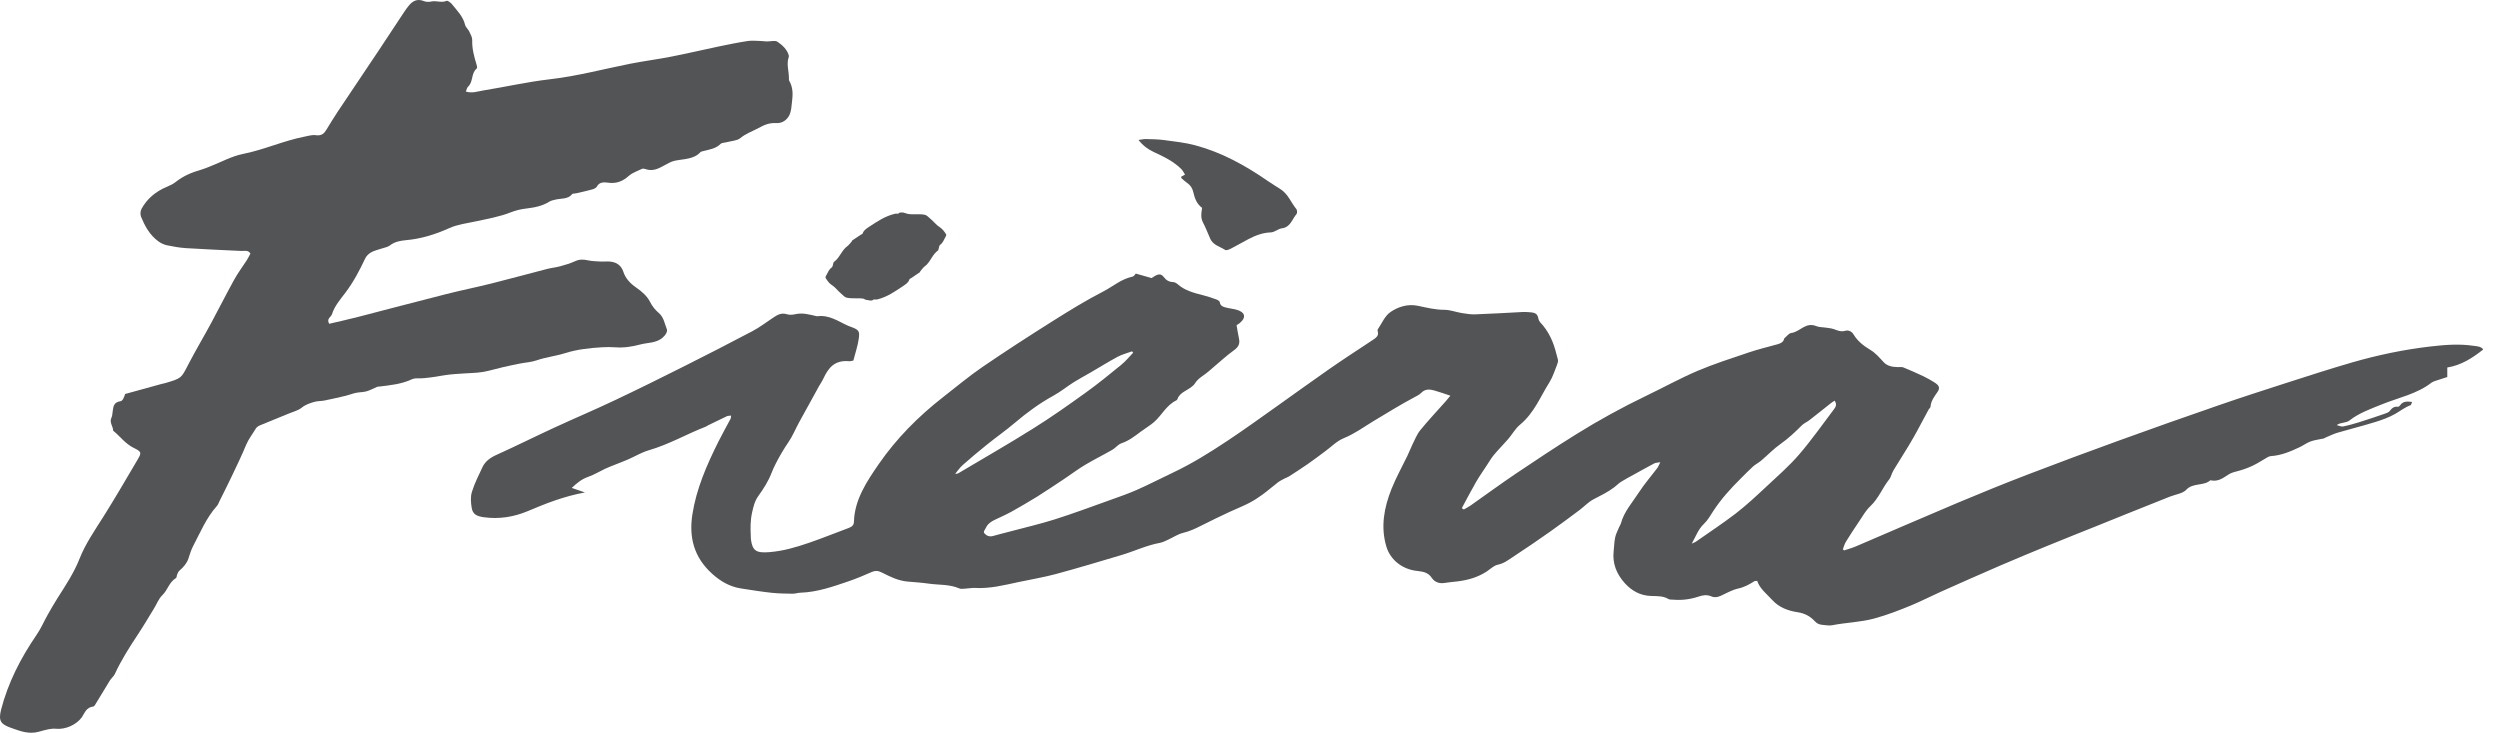
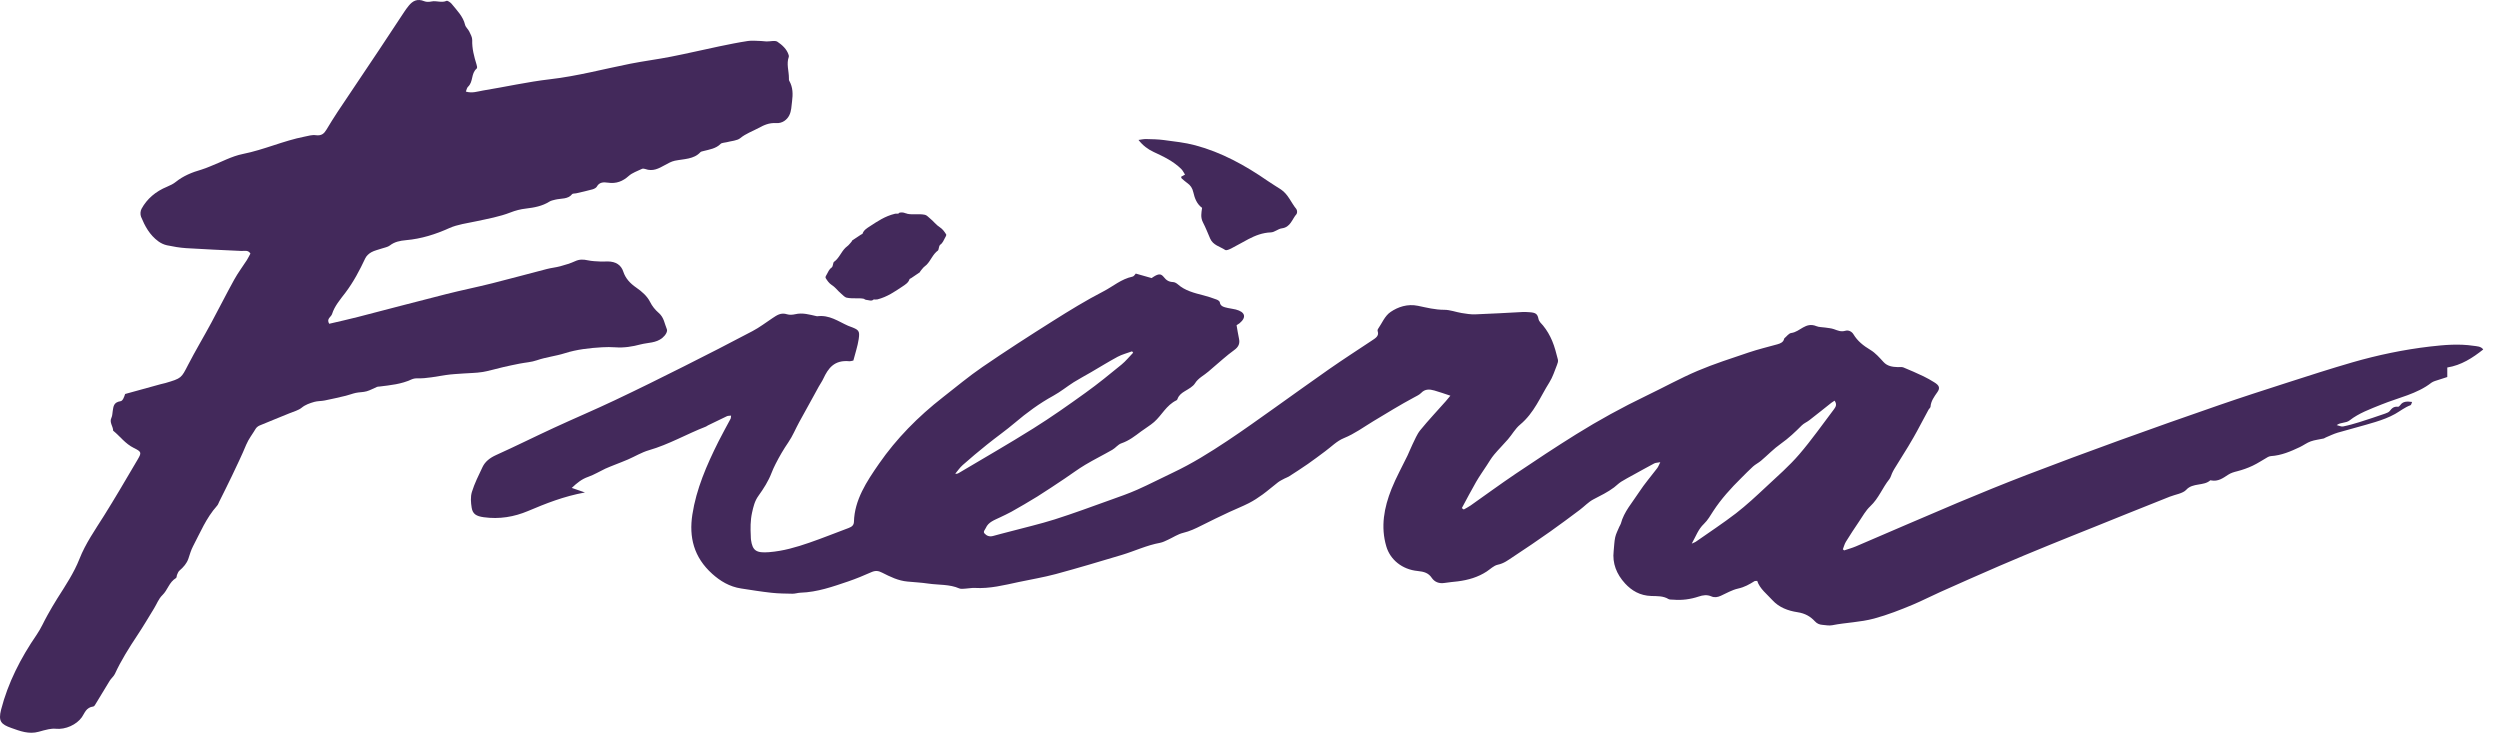
<svg xmlns="http://www.w3.org/2000/svg" width="116" height="34" viewBox="0 0 116 34" fill="none">
-   <path d="M67.929 23.635C68.031 23.576 68.138 23.523 68.233 23.457C68.932 22.965 69.621 22.459 70.334 21.978C71.254 21.358 72.181 20.745 73.129 20.154C74.177 19.501 75.27 18.901 76.403 18.356C77.196 17.976 77.96 17.551 78.771 17.206C79.537 16.881 80.343 16.625 81.141 16.354C81.575 16.208 82.026 16.099 82.47 15.976C82.626 15.934 82.748 15.872 82.782 15.727C82.784 15.716 82.787 15.703 82.795 15.697C82.901 15.611 82.998 15.464 83.118 15.45C83.527 15.397 83.774 14.925 84.282 15.134C84.401 15.184 84.552 15.177 84.687 15.198C84.823 15.22 84.965 15.228 85.091 15.272C85.265 15.333 85.414 15.409 85.625 15.348C85.776 15.303 85.928 15.388 86.002 15.513C86.185 15.819 86.456 16.039 86.785 16.235C87.024 16.379 87.209 16.595 87.395 16.797C87.571 16.99 87.804 17.027 88.06 17.034C88.146 17.036 88.247 17.019 88.318 17.049C88.635 17.177 88.945 17.317 89.252 17.461C89.424 17.542 89.586 17.639 89.745 17.736C89.983 17.88 90.031 18 89.896 18.193C89.745 18.408 89.594 18.613 89.576 18.874C89.571 18.922 89.509 18.964 89.484 19.011C89.301 19.349 89.12 19.688 88.939 20.026C88.892 20.112 88.844 20.2 88.795 20.284C88.711 20.429 88.629 20.574 88.542 20.715C88.327 21.064 88.109 21.411 87.895 21.761C87.855 21.827 87.821 21.895 87.789 21.965C87.747 22.055 87.727 22.155 87.665 22.235C87.343 22.636 87.177 23.116 86.783 23.488C86.567 23.691 86.426 23.954 86.262 24.196C86.051 24.506 85.846 24.82 85.65 25.137C85.583 25.245 85.556 25.37 85.508 25.488C85.528 25.504 85.549 25.521 85.568 25.539C85.749 25.478 85.936 25.427 86.111 25.353C87.691 24.677 89.265 23.992 90.849 23.324C91.902 22.882 92.961 22.451 94.031 22.039C95.458 21.49 96.894 20.959 98.337 20.435C99.869 19.879 101.411 19.336 102.955 18.802C103.994 18.442 105.045 18.103 106.096 17.765C107.112 17.438 108.126 17.11 109.155 16.812C110.328 16.474 111.535 16.221 112.761 16.078C113.422 16.002 114.094 15.945 114.761 16.044C114.929 16.068 115.116 16.066 115.222 16.215C114.727 16.608 114.206 16.947 113.554 17.052V17.494C113.351 17.558 113.164 17.616 112.981 17.679C112.923 17.7 112.862 17.724 112.817 17.758C112.156 18.277 111.287 18.451 110.504 18.768C109.985 18.977 109.449 19.171 109.026 19.503C108.845 19.647 108.615 19.58 108.424 19.725C108.536 19.751 108.635 19.804 108.714 19.789C108.97 19.738 109.222 19.666 109.47 19.589C109.872 19.464 110.269 19.328 110.667 19.192C110.744 19.164 110.838 19.129 110.88 19.074C110.977 18.949 111.069 18.85 111.27 18.874C111.3 18.878 111.349 18.829 111.374 18.795C111.5 18.615 111.69 18.621 111.921 18.65C111.891 18.713 111.884 18.789 111.847 18.802C111.58 18.901 111.371 19.072 111.135 19.206C110.855 19.364 110.537 19.481 110.218 19.58C109.641 19.758 109.051 19.905 108.47 20.075C108.279 20.132 108.1 20.221 107.917 20.297C107.882 20.311 107.855 20.339 107.82 20.346C107.617 20.392 107.406 20.412 107.217 20.48C107.039 20.543 106.885 20.663 106.714 20.744C106.29 20.944 105.859 21.133 105.362 21.164C105.315 21.168 105.263 21.188 105.223 21.21C104.988 21.343 104.766 21.495 104.521 21.61C104.297 21.716 104.055 21.802 103.81 21.865C103.653 21.904 103.517 21.942 103.379 22.032C103.156 22.178 102.925 22.355 102.596 22.291C102.583 22.289 102.563 22.282 102.559 22.285C102.264 22.56 101.745 22.391 101.443 22.725C101.288 22.898 100.937 22.943 100.677 23.046C100.016 23.31 99.355 23.572 98.694 23.838C98.203 24.035 97.715 24.233 97.224 24.431C96.509 24.718 95.79 25.003 95.077 25.295C94.306 25.61 93.537 25.928 92.776 26.257C91.854 26.654 90.939 27.062 90.024 27.471C89.6 27.66 89.191 27.873 88.763 28.053C88.18 28.297 87.593 28.528 86.965 28.699C86.319 28.875 85.654 28.883 85.008 29.012C84.867 29.039 84.707 29.005 84.557 28.993C84.415 28.982 84.307 28.932 84.21 28.828C84.007 28.608 83.76 28.459 83.402 28.406C82.961 28.34 82.544 28.18 82.246 27.854C81.986 27.566 81.654 27.321 81.534 26.953C81.474 26.959 81.428 26.953 81.405 26.968C81.172 27.114 80.944 27.245 80.649 27.309C80.365 27.372 80.109 27.525 79.844 27.645C79.7 27.711 79.551 27.736 79.409 27.673C79.207 27.584 79.011 27.614 78.822 27.679C78.438 27.807 78.046 27.86 77.64 27.825C77.565 27.818 77.471 27.829 77.418 27.796C77.173 27.645 76.887 27.663 76.618 27.654C76.088 27.636 75.71 27.403 75.405 27.075C75.003 26.636 74.808 26.134 74.874 25.568C74.898 25.353 74.9 25.137 74.946 24.926C74.983 24.761 75.069 24.603 75.135 24.442C75.156 24.392 75.195 24.344 75.208 24.293C75.35 23.746 75.749 23.306 76.056 22.831C76.306 22.448 76.616 22.091 76.896 21.721C76.948 21.651 76.976 21.569 77.038 21.446C76.904 21.471 76.815 21.47 76.752 21.505C76.425 21.678 76.106 21.858 75.783 22.035C75.594 22.139 75.4 22.241 75.219 22.354C75.1 22.43 75.005 22.53 74.894 22.615C74.603 22.835 74.267 22.997 73.937 23.169C73.699 23.293 73.516 23.497 73.3 23.659C72.846 23.999 72.393 24.337 71.929 24.665C71.359 25.066 70.781 25.463 70.194 25.846C69.981 25.985 69.785 26.144 69.496 26.203C69.308 26.244 69.152 26.407 68.984 26.517C68.585 26.779 68.129 26.914 67.636 26.976C67.437 27.001 67.235 27.014 67.039 27.047C66.763 27.093 66.558 26.998 66.431 26.809C66.283 26.587 66.074 26.523 65.785 26.495C65.057 26.427 64.504 25.965 64.325 25.354C64.055 24.441 64.221 23.554 64.566 22.687C64.777 22.159 65.061 21.652 65.31 21.135C65.392 20.966 65.454 20.792 65.538 20.623C65.653 20.397 65.742 20.153 65.905 19.955C66.279 19.496 66.693 19.059 67.089 18.611C67.156 18.536 67.219 18.455 67.298 18.36C67.035 18.273 66.799 18.189 66.555 18.119C66.331 18.055 66.121 18.043 65.945 18.229C65.861 18.318 65.73 18.376 65.611 18.441C64.963 18.787 64.345 19.171 63.721 19.545C63.275 19.814 62.861 20.125 62.352 20.331C62.025 20.465 61.772 20.733 61.485 20.942C61.22 21.137 60.959 21.339 60.688 21.526C60.398 21.728 60.101 21.918 59.801 22.111C59.744 22.147 59.67 22.168 59.608 22.201C59.502 22.258 59.392 22.309 59.3 22.379C59.057 22.565 58.831 22.766 58.583 22.946C58.383 23.092 58.17 23.232 57.944 23.347C57.653 23.496 57.343 23.616 57.046 23.755C56.607 23.962 56.17 24.169 55.739 24.389C55.47 24.526 55.204 24.651 54.894 24.726C54.648 24.787 54.431 24.936 54.2 25.042C54.079 25.097 53.957 25.162 53.826 25.187C53.203 25.301 52.65 25.569 52.058 25.747C51.037 26.053 50.017 26.358 48.986 26.637C48.421 26.789 47.838 26.884 47.263 27.007C46.594 27.15 45.93 27.322 45.225 27.28C45.089 27.273 44.95 27.305 44.811 27.311C44.712 27.317 44.594 27.337 44.512 27.303C44.058 27.104 43.555 27.148 43.078 27.079C42.759 27.032 42.437 27.015 42.116 26.985C41.675 26.947 41.303 26.759 40.934 26.573C40.762 26.484 40.629 26.465 40.445 26.543C40.088 26.701 39.726 26.852 39.354 26.979C38.642 27.219 37.931 27.475 37.145 27.501C37.021 27.505 36.895 27.55 36.773 27.549C36.448 27.543 36.119 27.54 35.798 27.505C35.327 27.454 34.859 27.378 34.392 27.306C33.845 27.224 33.415 26.956 33.049 26.628C32.188 25.854 31.966 24.921 32.125 23.879C32.308 22.687 32.79 21.583 33.335 20.491C33.511 20.136 33.712 19.787 33.897 19.434C33.917 19.4 33.912 19.356 33.922 19.284C33.838 19.295 33.774 19.29 33.729 19.312C33.431 19.451 33.139 19.596 32.846 19.739C32.814 19.756 32.786 19.781 32.754 19.794C31.861 20.139 31.046 20.62 30.108 20.891C29.768 20.99 29.462 21.179 29.137 21.32C28.936 21.409 28.728 21.483 28.525 21.566C28.379 21.625 28.228 21.682 28.086 21.747C27.821 21.872 27.573 22.026 27.296 22.124C26.99 22.23 26.773 22.409 26.529 22.639C26.728 22.707 26.899 22.766 27.142 22.85C26.153 23.03 25.323 23.364 24.501 23.711C23.854 23.984 23.168 24.1 22.443 23.999C22.101 23.951 21.933 23.852 21.886 23.56C21.847 23.317 21.826 23.055 21.896 22.826C22.017 22.433 22.208 22.053 22.387 21.676C22.508 21.418 22.729 21.245 23.026 21.111C23.931 20.703 24.814 20.261 25.711 19.847C26.643 19.416 27.595 19.014 28.52 18.575C29.604 18.063 30.673 17.533 31.739 16.997C32.805 16.462 33.866 15.919 34.917 15.363C35.246 15.19 35.537 14.964 35.844 14.761C36.045 14.629 36.231 14.488 36.526 14.584C36.634 14.618 36.78 14.607 36.896 14.58C37.241 14.499 37.558 14.596 37.88 14.668C37.893 14.67 37.906 14.675 37.917 14.674C38.488 14.6 38.894 14.913 39.348 15.114C39.37 15.123 39.393 15.134 39.418 15.141C39.854 15.303 39.901 15.336 39.844 15.734C39.794 16.07 39.68 16.4 39.596 16.729C39.514 16.745 39.465 16.765 39.42 16.762C38.703 16.69 38.428 17.094 38.205 17.565C38.148 17.692 38.061 17.811 37.992 17.935C37.91 18.08 37.833 18.224 37.754 18.37C37.53 18.775 37.304 19.181 37.082 19.589C36.911 19.901 36.78 20.231 36.578 20.525C36.355 20.85 36.162 21.184 35.988 21.526C35.919 21.664 35.852 21.803 35.799 21.945C35.655 22.323 35.433 22.67 35.192 23.006C35.016 23.249 34.957 23.51 34.895 23.789C34.815 24.157 34.818 24.514 34.837 24.88C34.84 24.933 34.837 24.988 34.845 25.041C34.917 25.552 35.086 25.668 35.691 25.62C36.341 25.569 36.951 25.389 37.547 25.183C38.167 24.97 38.77 24.724 39.382 24.497C39.535 24.44 39.619 24.363 39.623 24.207C39.65 23.196 40.21 22.346 40.79 21.511C41.591 20.357 42.594 19.334 43.757 18.428C44.362 17.956 44.95 17.464 45.587 17.027C46.658 16.294 47.754 15.586 48.862 14.889C49.622 14.41 50.392 13.936 51.202 13.518C51.648 13.288 52.022 12.947 52.551 12.835C52.618 12.82 52.663 12.732 52.7 12.694C52.952 12.765 53.18 12.829 53.436 12.903C53.477 12.876 53.533 12.833 53.595 12.8C53.786 12.699 53.88 12.705 54.007 12.864C54.114 12.999 54.232 13.082 54.433 13.088C54.508 13.09 54.596 13.145 54.653 13.194C54.98 13.486 55.413 13.595 55.848 13.706C56.052 13.757 56.252 13.826 56.448 13.898C56.51 13.92 56.594 13.977 56.599 14.023C56.623 14.223 56.805 14.251 56.974 14.291C57.095 14.32 57.221 14.329 57.341 14.361C57.78 14.475 57.847 14.724 57.515 14.999C57.478 15.028 57.438 15.052 57.377 15.09C57.414 15.294 57.444 15.505 57.489 15.712C57.538 15.932 57.478 16.094 57.261 16.248C56.906 16.504 56.591 16.799 56.259 17.077C56.197 17.13 56.137 17.183 56.074 17.237C55.867 17.419 55.6 17.54 55.449 17.784C55.357 17.935 55.152 18.045 54.978 18.15C54.827 18.24 54.705 18.337 54.646 18.488C54.636 18.517 54.621 18.557 54.592 18.572C54.108 18.807 53.916 19.261 53.55 19.582C53.367 19.742 53.146 19.868 52.948 20.017C52.665 20.228 52.397 20.444 52.035 20.569C51.871 20.624 51.764 20.785 51.611 20.871C51.195 21.11 50.763 21.323 50.354 21.567C50.027 21.761 49.727 21.989 49.411 22.2C48.987 22.483 48.566 22.767 48.132 23.039C47.738 23.285 47.331 23.516 46.925 23.747C46.756 23.842 46.575 23.92 46.401 24.006C46.143 24.132 45.861 24.221 45.742 24.497C45.703 24.586 45.604 24.666 45.682 24.753C45.775 24.856 45.906 24.918 46.079 24.869C46.331 24.797 46.587 24.736 46.839 24.668C47.539 24.481 48.247 24.318 48.932 24.102C49.806 23.825 50.663 23.506 51.525 23.197C51.944 23.047 52.367 22.901 52.769 22.722C53.329 22.474 53.867 22.193 54.418 21.933C55.316 21.509 56.141 20.992 56.945 20.458C57.701 19.957 58.432 19.429 59.171 18.905C60.006 18.314 60.831 17.713 61.673 17.127C62.319 16.677 62.984 16.248 63.641 15.811C63.811 15.697 64.002 15.598 63.925 15.369C63.915 15.34 63.915 15.3 63.932 15.276C64.124 15.001 64.252 14.655 64.529 14.471C64.867 14.243 65.306 14.088 65.795 14.19C66.196 14.274 66.589 14.375 67.016 14.375C67.283 14.375 67.547 14.479 67.817 14.524C68.023 14.557 68.238 14.593 68.447 14.586C69.176 14.561 69.904 14.515 70.634 14.478C70.748 14.473 70.862 14.478 70.974 14.487C71.247 14.506 71.338 14.561 71.383 14.788C71.41 14.925 71.512 15.003 71.598 15.105C71.775 15.32 71.915 15.566 72.02 15.815C72.139 16.096 72.211 16.394 72.287 16.686C72.307 16.763 72.275 16.855 72.245 16.932C72.135 17.205 72.049 17.492 71.89 17.745C71.468 18.411 71.195 19.151 70.531 19.704C70.303 19.894 70.164 20.16 69.969 20.384C69.76 20.627 69.528 20.854 69.325 21.098C69.196 21.252 69.097 21.426 68.987 21.593C68.821 21.847 68.645 22.096 68.494 22.356C68.261 22.758 68.05 23.17 67.829 23.576C67.855 23.597 67.883 23.615 67.909 23.635H67.929ZM85.123 18.591C85.053 18.637 85.013 18.66 84.978 18.688C84.636 18.958 84.299 19.231 83.954 19.497C83.845 19.584 83.698 19.641 83.603 19.738C83.301 20.041 82.995 20.332 82.634 20.587C82.298 20.822 82.021 21.118 81.709 21.38C81.595 21.477 81.449 21.547 81.34 21.646C81.151 21.817 80.978 21.999 80.797 22.177C80.311 22.656 79.86 23.155 79.497 23.711C79.363 23.916 79.244 24.135 79.063 24.307C78.795 24.562 78.696 24.872 78.497 25.224C78.609 25.173 78.654 25.16 78.686 25.136C79.308 24.699 79.95 24.279 80.548 23.819C81.041 23.437 81.493 23.014 81.946 22.591C82.473 22.099 83.022 21.621 83.483 21.084C84.064 20.409 84.568 19.686 85.102 18.982C85.182 18.874 85.245 18.758 85.123 18.591ZM52.579 16.366C52.562 16.345 52.544 16.322 52.527 16.302C52.303 16.385 52.064 16.444 51.86 16.554C51.436 16.782 51.031 17.035 50.618 17.275C50.353 17.429 50.08 17.574 49.821 17.735C49.501 17.939 49.21 18.179 48.874 18.363C48.22 18.722 47.64 19.151 47.092 19.616C46.675 19.971 46.217 20.29 45.79 20.635C45.408 20.941 45.034 21.256 44.67 21.578C44.536 21.696 44.437 21.846 44.323 21.981C44.397 21.992 44.439 21.975 44.476 21.954C45.634 21.265 46.807 20.594 47.944 19.88C48.778 19.359 49.574 18.796 50.364 18.228C50.941 17.814 51.49 17.366 52.035 16.92C52.238 16.755 52.397 16.551 52.578 16.366H52.579Z" fill="#535456" />
-   <path d="M15.28 15.022C15.723 14.918 16.16 14.822 16.595 14.71C17.961 14.359 19.318 13.995 20.686 13.651C21.4 13.469 22.126 13.324 22.841 13.144C23.689 12.931 24.529 12.7 25.375 12.482C25.577 12.429 25.792 12.41 25.994 12.355C26.233 12.29 26.473 12.218 26.692 12.117C26.89 12.026 27.066 12.034 27.272 12.078C27.464 12.12 27.666 12.124 27.865 12.135C27.976 12.142 28.09 12.129 28.205 12.131C28.579 12.137 28.82 12.296 28.921 12.605C29.023 12.913 29.227 13.142 29.529 13.35C29.781 13.524 30.026 13.735 30.166 14.014C30.256 14.198 30.398 14.376 30.562 14.517C30.812 14.73 30.833 15.018 30.941 15.273C30.984 15.374 30.892 15.546 30.735 15.677C30.438 15.922 30.072 15.892 29.731 15.979C29.34 16.083 28.955 16.146 28.546 16.115C28.347 16.1 28.145 16.102 27.945 16.113C27.355 16.146 26.761 16.214 26.212 16.388C25.786 16.524 25.334 16.57 24.913 16.716C24.663 16.805 24.379 16.819 24.112 16.872C23.858 16.921 23.606 16.976 23.354 17.033C23.026 17.109 22.706 17.207 22.374 17.263C22.094 17.309 21.801 17.307 21.516 17.329C21.242 17.35 20.965 17.36 20.693 17.401C20.247 17.465 19.808 17.568 19.349 17.555C19.263 17.553 19.168 17.572 19.093 17.606C18.628 17.824 18.114 17.874 17.604 17.936C17.567 17.942 17.524 17.936 17.494 17.951C17.333 18.018 17.18 18.109 17.011 18.156C16.852 18.202 16.674 18.194 16.508 18.23C16.352 18.263 16.205 18.325 16.049 18.362C15.722 18.441 15.395 18.516 15.065 18.582C14.909 18.614 14.736 18.604 14.582 18.648C14.374 18.709 14.171 18.775 13.997 18.918C13.851 19.039 13.627 19.096 13.435 19.175C12.972 19.366 12.505 19.55 12.044 19.744C11.97 19.776 11.898 19.835 11.861 19.898C11.717 20.142 11.536 20.368 11.426 20.63C11.222 21.125 10.985 21.61 10.755 22.096C10.566 22.494 10.365 22.889 10.169 23.284C10.139 23.343 10.122 23.41 10.077 23.46C9.567 24.03 9.296 24.704 8.956 25.348C8.859 25.532 8.807 25.731 8.74 25.925C8.665 26.145 8.51 26.318 8.324 26.479C8.268 26.527 8.245 26.605 8.215 26.671C8.193 26.72 8.205 26.798 8.165 26.822C7.84 27.02 7.786 27.373 7.533 27.616C7.359 27.783 7.277 28.022 7.151 28.225C6.896 28.642 6.648 29.064 6.376 29.473C5.989 30.056 5.618 30.645 5.33 31.271C5.275 31.385 5.159 31.476 5.091 31.586C4.876 31.933 4.669 32.283 4.456 32.632C4.422 32.687 4.379 32.778 4.329 32.782C3.987 32.825 3.931 33.091 3.798 33.279C3.553 33.624 3.042 33.863 2.578 33.814C2.472 33.803 2.36 33.818 2.255 33.837C2.1 33.867 1.948 33.911 1.797 33.953C1.338 34.082 0.927 33.92 0.529 33.779C0.053 33.61 -0.088 33.473 0.051 32.926C0.37 31.687 0.956 30.536 1.707 29.443C1.903 29.157 2.036 28.839 2.205 28.54C2.351 28.278 2.502 28.018 2.663 27.762C3.042 27.166 3.434 26.577 3.688 25.931C3.965 25.223 4.414 24.585 4.824 23.932C5.067 23.545 5.304 23.152 5.538 22.761C5.824 22.282 6.104 21.8 6.389 21.319C6.574 21.003 6.572 20.963 6.208 20.784C5.806 20.586 5.575 20.245 5.25 19.984C5.25 19.781 5.062 19.601 5.171 19.382C5.218 19.286 5.211 19.171 5.231 19.066C5.265 18.866 5.265 18.665 5.597 18.615C5.696 18.6 5.761 18.424 5.806 18.281C6.356 18.128 6.906 17.978 7.457 17.826C7.53 17.805 7.603 17.793 7.675 17.773C8.43 17.551 8.411 17.543 8.729 16.927C9.069 16.268 9.455 15.626 9.807 14.971C10.167 14.307 10.502 13.633 10.869 12.972C11.04 12.662 11.26 12.37 11.454 12.069C11.518 11.966 11.57 11.858 11.62 11.765C11.513 11.589 11.347 11.649 11.204 11.644C10.347 11.604 9.493 11.568 8.636 11.514C8.336 11.495 8.037 11.442 7.746 11.381C7.607 11.351 7.466 11.284 7.354 11.203C6.938 10.901 6.722 10.487 6.546 10.062C6.502 9.95 6.51 9.794 6.568 9.688C6.818 9.229 7.216 8.884 7.756 8.662C7.903 8.601 8.049 8.529 8.165 8.434C8.505 8.162 8.909 7.995 9.345 7.871C9.487 7.83 9.623 7.77 9.761 7.716C10.262 7.522 10.743 7.25 11.271 7.144C12.257 6.947 13.152 6.531 14.134 6.339C14.305 6.305 14.487 6.248 14.65 6.273C14.928 6.311 15.042 6.19 15.148 6.015C15.316 5.738 15.483 5.463 15.664 5.191C16.306 4.23 16.951 3.272 17.593 2.311C17.985 1.723 18.37 1.133 18.761 0.544C18.823 0.45 18.89 0.358 18.961 0.271C19.142 0.049 19.353 -0.082 19.69 0.058C19.783 0.096 19.919 0.091 20.025 0.068C20.255 0.02 20.49 0.144 20.722 0.039C20.762 0.02 20.898 0.109 20.95 0.171C21.198 0.478 21.49 0.764 21.579 1.15C21.604 1.26 21.721 1.352 21.773 1.46C21.835 1.589 21.914 1.728 21.911 1.86C21.898 2.251 21.997 2.62 22.111 2.992C22.131 3.053 22.154 3.148 22.119 3.18C21.844 3.415 21.973 3.786 21.715 4.027C21.661 4.077 21.653 4.163 21.616 4.249C21.902 4.338 22.159 4.243 22.406 4.201C23.446 4.032 24.477 3.798 25.523 3.677C26.795 3.531 28.01 3.201 29.25 2.956C29.874 2.833 30.511 2.753 31.138 2.629C31.885 2.483 32.626 2.308 33.37 2.152C33.812 2.06 34.253 1.97 34.701 1.902C34.895 1.873 35.102 1.898 35.304 1.902C35.392 1.904 35.478 1.921 35.566 1.923C35.738 1.927 35.963 1.864 36.07 1.935C36.298 2.088 36.507 2.282 36.589 2.539C36.599 2.571 36.61 2.605 36.601 2.635C36.48 2.965 36.608 3.296 36.606 3.626C36.606 3.668 36.601 3.716 36.623 3.752C36.795 4.055 36.794 4.376 36.752 4.699C36.724 4.919 36.722 5.152 36.623 5.35C36.519 5.556 36.303 5.733 36.005 5.712C35.689 5.691 35.445 5.805 35.198 5.94C34.913 6.094 34.601 6.2 34.347 6.411C34.203 6.53 33.931 6.54 33.717 6.599C33.623 6.624 33.489 6.622 33.435 6.677C33.224 6.893 32.924 6.936 32.639 7.009C32.591 7.022 32.529 7.031 32.5 7.06C32.195 7.396 31.729 7.371 31.31 7.458C31.146 7.493 30.993 7.583 30.847 7.662C30.567 7.816 30.294 7.972 29.936 7.841C29.894 7.825 29.827 7.816 29.79 7.834C29.579 7.937 29.336 8.018 29.175 8.162C28.899 8.41 28.6 8.535 28.201 8.475C27.988 8.441 27.802 8.46 27.693 8.66C27.661 8.717 27.566 8.766 27.489 8.787C27.239 8.857 26.983 8.912 26.729 8.971C26.669 8.985 26.573 8.975 26.55 9.005C26.359 9.253 26.037 9.198 25.769 9.263C25.672 9.287 25.566 9.308 25.489 9.357C25.164 9.562 24.794 9.632 24.401 9.678C24.158 9.705 23.91 9.769 23.686 9.858C23.178 10.056 22.636 10.151 22.1 10.267C21.678 10.358 21.225 10.414 20.848 10.584C20.209 10.872 19.552 11.081 18.838 11.144C18.552 11.17 18.308 11.22 18.089 11.39C17.994 11.465 17.841 11.487 17.714 11.531C17.551 11.588 17.372 11.624 17.228 11.705C17.112 11.769 17 11.876 16.948 11.986C16.688 12.54 16.405 13.081 16.023 13.586C15.785 13.898 15.521 14.205 15.407 14.573C15.365 14.709 15.132 14.786 15.276 15.025L15.28 15.022Z" fill="#535456" />
-   <path d="M43.894 10.864C43.824 10.752 43.734 10.626 43.614 10.549C43.425 10.43 43.321 10.268 43.157 10.139C43.08 10.077 43.002 9.985 42.919 9.967C42.768 9.933 42.613 9.941 42.46 9.941C42.339 9.941 42.223 9.948 42.1 9.92C42.083 9.912 42.064 9.904 42.051 9.902C42.046 9.902 42.044 9.902 42.041 9.902C42.021 9.896 42.001 9.893 41.983 9.883C41.912 9.854 41.811 9.852 41.742 9.868C41.708 9.875 41.693 9.892 41.69 9.913C41.675 9.917 41.645 9.913 41.623 9.913C41.589 9.913 41.554 9.911 41.524 9.919C41.061 10.032 40.714 10.271 40.362 10.5C40.224 10.59 40.074 10.68 40.026 10.836C40.02 10.859 39.975 10.869 39.949 10.887C39.816 10.975 39.68 11.063 39.547 11.153C39.532 11.162 39.534 11.187 39.523 11.199C39.473 11.26 39.424 11.322 39.367 11.379C39.326 11.421 39.27 11.455 39.228 11.497C39.022 11.7 38.94 11.978 38.69 12.156C38.672 12.169 38.672 12.198 38.664 12.219C38.64 12.287 38.643 12.379 38.585 12.417C38.464 12.5 38.428 12.62 38.365 12.727C38.333 12.78 38.283 12.854 38.311 12.901C38.38 13.015 38.467 13.142 38.588 13.221C38.777 13.341 38.879 13.505 39.04 13.635C39.117 13.698 39.193 13.791 39.279 13.811C39.427 13.845 39.584 13.84 39.737 13.842C39.856 13.842 39.972 13.838 40.09 13.866C40.109 13.886 40.154 13.91 40.182 13.912C40.303 13.921 40.442 13.991 40.533 13.899C40.544 13.888 40.585 13.899 40.611 13.899C40.645 13.899 40.682 13.899 40.71 13.893C41.173 13.774 41.517 13.53 41.868 13.297C42.006 13.206 42.154 13.114 42.2 12.957C42.206 12.934 42.252 12.923 42.277 12.906C42.41 12.816 42.544 12.726 42.678 12.634C42.693 12.625 42.691 12.601 42.702 12.588C42.752 12.525 42.799 12.463 42.855 12.404C42.896 12.362 42.952 12.328 42.993 12.286C43.197 12.08 43.276 11.801 43.525 11.62C43.542 11.607 43.542 11.577 43.55 11.556C43.574 11.488 43.572 11.396 43.627 11.355C43.748 11.271 43.783 11.15 43.845 11.042C43.875 10.987 43.927 10.914 43.897 10.866L43.894 10.864Z" fill="#535456" />
-   <path d="M52.823 6.49C53.034 6.758 53.254 6.921 53.535 7.054C53.985 7.263 54.446 7.479 54.814 7.846C54.886 7.916 54.926 8.015 54.985 8.102C54.901 8.148 54.849 8.175 54.804 8.201C54.812 8.235 54.812 8.264 54.826 8.275C54.91 8.348 54.992 8.425 55.082 8.488C55.243 8.6 55.325 8.723 55.372 8.928C55.43 9.186 55.529 9.467 55.777 9.644C55.744 9.877 55.697 10.088 55.818 10.32C55.945 10.564 56.042 10.819 56.152 11.071C56.288 11.381 56.608 11.438 56.847 11.597C56.905 11.636 57.043 11.57 57.129 11.528C57.399 11.39 57.659 11.236 57.926 11.096C58.246 10.93 58.578 10.797 58.967 10.783C59.146 10.777 59.297 10.618 59.478 10.595C59.884 10.543 59.951 10.167 60.16 9.931C60.199 9.886 60.192 9.749 60.149 9.698C59.906 9.402 59.775 9.021 59.441 8.795C59.24 8.66 59.029 8.54 58.829 8.4C57.776 7.67 56.672 7.065 55.46 6.742C54.979 6.613 54.486 6.564 54 6.498C53.727 6.462 53.451 6.458 53.177 6.452C53.065 6.45 52.956 6.477 52.822 6.494L52.823 6.49Z" fill="#535456" />
+   <path d="M67.929 23.635C68.031 23.576 68.138 23.523 68.233 23.457C68.932 22.965 69.621 22.459 70.334 21.978C71.254 21.358 72.181 20.745 73.129 20.154C74.177 19.501 75.27 18.901 76.403 18.356C77.196 17.976 77.96 17.551 78.771 17.206C79.537 16.881 80.343 16.625 81.141 16.354C81.575 16.208 82.026 16.099 82.47 15.976C82.626 15.934 82.748 15.872 82.782 15.727C82.784 15.716 82.787 15.703 82.795 15.697C82.901 15.611 82.998 15.464 83.118 15.45C83.527 15.397 83.774 14.925 84.282 15.134C84.401 15.184 84.552 15.177 84.687 15.198C84.823 15.22 84.965 15.228 85.091 15.272C85.265 15.333 85.414 15.409 85.625 15.348C85.776 15.303 85.928 15.388 86.002 15.513C86.185 15.819 86.456 16.039 86.785 16.235C87.024 16.379 87.209 16.595 87.395 16.797C87.571 16.99 87.804 17.027 88.06 17.034C88.146 17.036 88.247 17.019 88.318 17.049C88.635 17.177 88.945 17.317 89.252 17.461C89.424 17.542 89.586 17.639 89.745 17.736C89.983 17.88 90.031 18 89.896 18.193C89.745 18.408 89.594 18.613 89.576 18.874C89.571 18.922 89.509 18.964 89.484 19.011C89.301 19.349 89.12 19.688 88.939 20.026C88.892 20.112 88.844 20.2 88.795 20.284C88.711 20.429 88.629 20.574 88.542 20.715C88.327 21.064 88.109 21.411 87.895 21.761C87.855 21.827 87.821 21.895 87.789 21.965C87.747 22.055 87.727 22.155 87.665 22.235C87.343 22.636 87.177 23.116 86.783 23.488C86.567 23.691 86.426 23.954 86.262 24.196C86.051 24.506 85.846 24.82 85.65 25.137C85.583 25.245 85.556 25.37 85.508 25.488C85.528 25.504 85.549 25.521 85.568 25.539C85.749 25.478 85.936 25.427 86.111 25.353C87.691 24.677 89.265 23.992 90.849 23.324C91.902 22.882 92.961 22.451 94.031 22.039C95.458 21.49 96.894 20.959 98.337 20.435C99.869 19.879 101.411 19.336 102.955 18.802C103.994 18.442 105.045 18.103 106.096 17.765C107.112 17.438 108.126 17.11 109.155 16.812C110.328 16.474 111.535 16.221 112.761 16.078C113.422 16.002 114.094 15.945 114.761 16.044C114.929 16.068 115.116 16.066 115.222 16.215C114.727 16.608 114.206 16.947 113.554 17.052V17.494C113.351 17.558 113.164 17.616 112.981 17.679C112.923 17.7 112.862 17.724 112.817 17.758C112.156 18.277 111.287 18.451 110.504 18.768C109.985 18.977 109.449 19.171 109.026 19.503C108.845 19.647 108.615 19.58 108.424 19.725C108.536 19.751 108.635 19.804 108.714 19.789C108.97 19.738 109.222 19.666 109.47 19.589C109.872 19.464 110.269 19.328 110.667 19.192C110.744 19.164 110.838 19.129 110.88 19.074C110.977 18.949 111.069 18.85 111.27 18.874C111.3 18.878 111.349 18.829 111.374 18.795C111.5 18.615 111.69 18.621 111.921 18.65C111.891 18.713 111.884 18.789 111.847 18.802C111.58 18.901 111.371 19.072 111.135 19.206C110.855 19.364 110.537 19.481 110.218 19.58C109.641 19.758 109.051 19.905 108.47 20.075C108.279 20.132 108.1 20.221 107.917 20.297C107.882 20.311 107.855 20.339 107.82 20.346C107.617 20.392 107.406 20.412 107.217 20.48C107.039 20.543 106.885 20.663 106.714 20.744C106.29 20.944 105.859 21.133 105.362 21.164C105.315 21.168 105.263 21.188 105.223 21.21C104.988 21.343 104.766 21.495 104.521 21.61C104.297 21.716 104.055 21.802 103.81 21.865C103.653 21.904 103.517 21.942 103.379 22.032C103.156 22.178 102.925 22.355 102.596 22.291C102.583 22.289 102.563 22.282 102.559 22.285C102.264 22.56 101.745 22.391 101.443 22.725C101.288 22.898 100.937 22.943 100.677 23.046C100.016 23.31 99.355 23.572 98.694 23.838C98.203 24.035 97.715 24.233 97.224 24.431C96.509 24.718 95.79 25.003 95.077 25.295C94.306 25.61 93.537 25.928 92.776 26.257C91.854 26.654 90.939 27.062 90.024 27.471C89.6 27.66 89.191 27.873 88.763 28.053C88.18 28.297 87.593 28.528 86.965 28.699C86.319 28.875 85.654 28.883 85.008 29.012C84.867 29.039 84.707 29.005 84.557 28.993C84.415 28.982 84.307 28.932 84.21 28.828C84.007 28.608 83.76 28.459 83.402 28.406C82.961 28.34 82.544 28.18 82.246 27.854C81.986 27.566 81.654 27.321 81.534 26.953C81.474 26.959 81.428 26.953 81.405 26.968C81.172 27.114 80.944 27.245 80.649 27.309C80.365 27.372 80.109 27.525 79.844 27.645C79.7 27.711 79.551 27.736 79.409 27.673C79.207 27.584 79.011 27.614 78.822 27.679C78.438 27.807 78.046 27.86 77.64 27.825C77.565 27.818 77.471 27.829 77.418 27.796C77.173 27.645 76.887 27.663 76.618 27.654C76.088 27.636 75.71 27.403 75.405 27.075C75.003 26.636 74.808 26.134 74.874 25.568C74.898 25.353 74.9 25.137 74.946 24.926C74.983 24.761 75.069 24.603 75.135 24.442C75.156 24.392 75.195 24.344 75.208 24.293C75.35 23.746 75.749 23.306 76.056 22.831C76.306 22.448 76.616 22.091 76.896 21.721C76.948 21.651 76.976 21.569 77.038 21.446C76.904 21.471 76.815 21.47 76.752 21.505C76.425 21.678 76.106 21.858 75.783 22.035C75.594 22.139 75.4 22.241 75.219 22.354C75.1 22.43 75.005 22.53 74.894 22.615C74.603 22.835 74.267 22.997 73.937 23.169C73.699 23.293 73.516 23.497 73.3 23.659C72.846 23.999 72.393 24.337 71.929 24.665C71.359 25.066 70.781 25.463 70.194 25.846C69.981 25.985 69.785 26.144 69.496 26.203C69.308 26.244 69.152 26.407 68.984 26.517C68.585 26.779 68.129 26.914 67.636 26.976C67.437 27.001 67.235 27.014 67.039 27.047C66.763 27.093 66.558 26.998 66.431 26.809C66.283 26.587 66.074 26.523 65.785 26.495C65.057 26.427 64.504 25.965 64.325 25.354C64.055 24.441 64.221 23.554 64.566 22.687C64.777 22.159 65.061 21.652 65.31 21.135C65.392 20.966 65.454 20.792 65.538 20.623C65.653 20.397 65.742 20.153 65.905 19.955C66.279 19.496 66.693 19.059 67.089 18.611C67.156 18.536 67.219 18.455 67.298 18.36C67.035 18.273 66.799 18.189 66.555 18.119C66.331 18.055 66.121 18.043 65.945 18.229C65.861 18.318 65.73 18.376 65.611 18.441C64.963 18.787 64.345 19.171 63.721 19.545C63.275 19.814 62.861 20.125 62.352 20.331C62.025 20.465 61.772 20.733 61.485 20.942C61.22 21.137 60.959 21.339 60.688 21.526C60.398 21.728 60.101 21.918 59.801 22.111C59.744 22.147 59.67 22.168 59.608 22.201C59.502 22.258 59.392 22.309 59.3 22.379C59.057 22.565 58.831 22.766 58.583 22.946C58.383 23.092 58.17 23.232 57.944 23.347C57.653 23.496 57.343 23.616 57.046 23.755C56.607 23.962 56.17 24.169 55.739 24.389C55.47 24.526 55.204 24.651 54.894 24.726C54.648 24.787 54.431 24.936 54.2 25.042C54.079 25.097 53.957 25.162 53.826 25.187C53.203 25.301 52.65 25.569 52.058 25.747C51.037 26.053 50.017 26.358 48.986 26.637C48.421 26.789 47.838 26.884 47.263 27.007C46.594 27.15 45.93 27.322 45.225 27.28C45.089 27.273 44.95 27.305 44.811 27.311C44.712 27.317 44.594 27.337 44.512 27.303C44.058 27.104 43.555 27.148 43.078 27.079C42.759 27.032 42.437 27.015 42.116 26.985C41.675 26.947 41.303 26.759 40.934 26.573C40.762 26.484 40.629 26.465 40.445 26.543C40.088 26.701 39.726 26.852 39.354 26.979C38.642 27.219 37.931 27.475 37.145 27.501C37.021 27.505 36.895 27.55 36.773 27.549C36.448 27.543 36.119 27.54 35.798 27.505C35.327 27.454 34.859 27.378 34.392 27.306C33.845 27.224 33.415 26.956 33.049 26.628C32.188 25.854 31.966 24.921 32.125 23.879C32.308 22.687 32.79 21.583 33.335 20.491C33.511 20.136 33.712 19.787 33.897 19.434C33.917 19.4 33.912 19.356 33.922 19.284C33.838 19.295 33.774 19.29 33.729 19.312C33.431 19.451 33.139 19.596 32.846 19.739C32.814 19.756 32.786 19.781 32.754 19.794C31.861 20.139 31.046 20.62 30.108 20.891C29.768 20.99 29.462 21.179 29.137 21.32C28.936 21.409 28.728 21.483 28.525 21.566C28.379 21.625 28.228 21.682 28.086 21.747C27.821 21.872 27.573 22.026 27.296 22.124C26.99 22.23 26.773 22.409 26.529 22.639C26.728 22.707 26.899 22.766 27.142 22.85C26.153 23.03 25.323 23.364 24.501 23.711C23.854 23.984 23.168 24.1 22.443 23.999C22.101 23.951 21.933 23.852 21.886 23.56C21.847 23.317 21.826 23.055 21.896 22.826C22.017 22.433 22.208 22.053 22.387 21.676C22.508 21.418 22.729 21.245 23.026 21.111C23.931 20.703 24.814 20.261 25.711 19.847C26.643 19.416 27.595 19.014 28.52 18.575C29.604 18.063 30.673 17.533 31.739 16.997C32.805 16.462 33.866 15.919 34.917 15.363C35.246 15.19 35.537 14.964 35.844 14.761C36.045 14.629 36.231 14.488 36.526 14.584C36.634 14.618 36.78 14.607 36.896 14.58C37.241 14.499 37.558 14.596 37.88 14.668C37.893 14.67 37.906 14.675 37.917 14.674C38.488 14.6 38.894 14.913 39.348 15.114C39.37 15.123 39.393 15.134 39.418 15.141C39.854 15.303 39.901 15.336 39.844 15.734C39.794 16.07 39.68 16.4 39.596 16.729C39.514 16.745 39.465 16.765 39.42 16.762C38.703 16.69 38.428 17.094 38.205 17.565C38.148 17.692 38.061 17.811 37.992 17.935C37.91 18.08 37.833 18.224 37.754 18.37C37.53 18.775 37.304 19.181 37.082 19.589C36.911 19.901 36.78 20.231 36.578 20.525C36.355 20.85 36.162 21.184 35.988 21.526C35.919 21.664 35.852 21.803 35.799 21.945C35.655 22.323 35.433 22.67 35.192 23.006C35.016 23.249 34.957 23.51 34.895 23.789C34.815 24.157 34.818 24.514 34.837 24.88C34.84 24.933 34.837 24.988 34.845 25.041C34.917 25.552 35.086 25.668 35.691 25.62C36.341 25.569 36.951 25.389 37.547 25.183C38.167 24.97 38.77 24.724 39.382 24.497C39.535 24.44 39.619 24.363 39.623 24.207C39.65 23.196 40.21 22.346 40.79 21.511C41.591 20.357 42.594 19.334 43.757 18.428C44.362 17.956 44.95 17.464 45.587 17.027C46.658 16.294 47.754 15.586 48.862 14.889C49.622 14.41 50.392 13.936 51.202 13.518C51.648 13.288 52.022 12.947 52.551 12.835C52.618 12.82 52.663 12.732 52.7 12.694C52.952 12.765 53.18 12.829 53.436 12.903C53.477 12.876 53.533 12.833 53.595 12.8C53.786 12.699 53.88 12.705 54.007 12.864C54.114 12.999 54.232 13.082 54.433 13.088C54.508 13.09 54.596 13.145 54.653 13.194C54.98 13.486 55.413 13.595 55.848 13.706C56.052 13.757 56.252 13.826 56.448 13.898C56.51 13.92 56.594 13.977 56.599 14.023C56.623 14.223 56.805 14.251 56.974 14.291C57.095 14.32 57.221 14.329 57.341 14.361C57.78 14.475 57.847 14.724 57.515 14.999C57.478 15.028 57.438 15.052 57.377 15.09C57.414 15.294 57.444 15.505 57.489 15.712C57.538 15.932 57.478 16.094 57.261 16.248C56.906 16.504 56.591 16.799 56.259 17.077C56.197 17.13 56.137 17.183 56.074 17.237C55.867 17.419 55.6 17.54 55.449 17.784C55.357 17.935 55.152 18.045 54.978 18.15C54.827 18.24 54.705 18.337 54.646 18.488C54.636 18.517 54.621 18.557 54.592 18.572C54.108 18.807 53.916 19.261 53.55 19.582C53.367 19.742 53.146 19.868 52.948 20.017C52.665 20.228 52.397 20.444 52.035 20.569C51.871 20.624 51.764 20.785 51.611 20.871C51.195 21.11 50.763 21.323 50.354 21.567C50.027 21.761 49.727 21.989 49.411 22.2C48.987 22.483 48.566 22.767 48.132 23.039C47.738 23.285 47.331 23.516 46.925 23.747C46.756 23.842 46.575 23.92 46.401 24.006C46.143 24.132 45.861 24.221 45.742 24.497C45.703 24.586 45.604 24.666 45.682 24.753C45.775 24.856 45.906 24.918 46.079 24.869C46.331 24.797 46.587 24.736 46.839 24.668C47.539 24.481 48.247 24.318 48.932 24.102C49.806 23.825 50.663 23.506 51.525 23.197C51.944 23.047 52.367 22.901 52.769 22.722C53.329 22.474 53.867 22.193 54.418 21.933C55.316 21.509 56.141 20.992 56.945 20.458C57.701 19.957 58.432 19.429 59.171 18.905C60.006 18.314 60.831 17.713 61.673 17.127C62.319 16.677 62.984 16.248 63.641 15.811C63.811 15.697 64.002 15.598 63.925 15.369C63.915 15.34 63.915 15.3 63.932 15.276C64.124 15.001 64.252 14.655 64.529 14.471C64.867 14.243 65.306 14.088 65.795 14.19C66.196 14.274 66.589 14.375 67.016 14.375C67.283 14.375 67.547 14.479 67.817 14.524C68.023 14.557 68.238 14.593 68.447 14.586C69.176 14.561 69.904 14.515 70.634 14.478C70.748 14.473 70.862 14.478 70.974 14.487C71.247 14.506 71.338 14.561 71.383 14.788C71.41 14.925 71.512 15.003 71.598 15.105C71.775 15.32 71.915 15.566 72.02 15.815C72.139 16.096 72.211 16.394 72.287 16.686C72.307 16.763 72.275 16.855 72.245 16.932C72.135 17.205 72.049 17.492 71.89 17.745C71.468 18.411 71.195 19.151 70.531 19.704C70.303 19.894 70.164 20.16 69.969 20.384C69.76 20.627 69.528 20.854 69.325 21.098C69.196 21.252 69.097 21.426 68.987 21.593C68.821 21.847 68.645 22.096 68.494 22.356C68.261 22.758 68.05 23.17 67.829 23.576C67.855 23.597 67.883 23.615 67.909 23.635H67.929ZM85.123 18.591C85.053 18.637 85.013 18.66 84.978 18.688C84.636 18.958 84.299 19.231 83.954 19.497C83.845 19.584 83.698 19.641 83.603 19.738C83.301 20.041 82.995 20.332 82.634 20.587C82.298 20.822 82.021 21.118 81.709 21.38C81.595 21.477 81.449 21.547 81.34 21.646C81.151 21.817 80.978 21.999 80.797 22.177C80.311 22.656 79.86 23.155 79.497 23.711C79.363 23.916 79.244 24.135 79.063 24.307C78.795 24.562 78.696 24.872 78.497 25.224C78.609 25.173 78.654 25.16 78.686 25.136C79.308 24.699 79.95 24.279 80.548 23.819C81.041 23.437 81.493 23.014 81.946 22.591C82.473 22.099 83.022 21.621 83.483 21.084C84.064 20.409 84.568 19.686 85.102 18.982C85.182 18.874 85.245 18.758 85.123 18.591ZM52.579 16.366C52.562 16.345 52.544 16.322 52.527 16.302C52.303 16.385 52.064 16.444 51.86 16.554C51.436 16.782 51.031 17.035 50.618 17.275C50.353 17.429 50.08 17.574 49.821 17.735C49.501 17.939 49.21 18.179 48.874 18.363C48.22 18.722 47.64 19.151 47.092 19.616C46.675 19.971 46.217 20.29 45.79 20.635C45.408 20.941 45.034 21.256 44.67 21.578C44.536 21.696 44.437 21.846 44.323 21.981C44.397 21.992 44.439 21.975 44.476 21.954C45.634 21.265 46.807 20.594 47.944 19.88C48.778 19.359 49.574 18.796 50.364 18.228C50.941 17.814 51.49 17.366 52.035 16.92C52.238 16.755 52.397 16.551 52.578 16.366H52.579Z" fill="#43295B" />
+   <path d="M15.28 15.022C15.723 14.918 16.16 14.822 16.595 14.71C17.961 14.359 19.318 13.995 20.686 13.651C21.4 13.469 22.126 13.324 22.841 13.144C23.689 12.931 24.529 12.7 25.375 12.482C25.577 12.429 25.792 12.41 25.994 12.355C26.233 12.29 26.473 12.218 26.692 12.117C26.89 12.026 27.066 12.034 27.272 12.078C27.464 12.12 27.666 12.124 27.865 12.135C27.976 12.142 28.09 12.129 28.205 12.131C28.579 12.137 28.82 12.296 28.921 12.605C29.023 12.913 29.227 13.142 29.529 13.35C29.781 13.524 30.026 13.735 30.166 14.014C30.256 14.198 30.398 14.376 30.562 14.517C30.812 14.73 30.833 15.018 30.941 15.273C30.984 15.374 30.892 15.546 30.735 15.677C30.438 15.922 30.072 15.892 29.731 15.979C29.34 16.083 28.955 16.146 28.546 16.115C28.347 16.1 28.145 16.102 27.945 16.113C27.355 16.146 26.761 16.214 26.212 16.388C25.786 16.524 25.334 16.57 24.913 16.716C24.663 16.805 24.379 16.819 24.112 16.872C23.858 16.921 23.606 16.976 23.354 17.033C23.026 17.109 22.706 17.207 22.374 17.263C22.094 17.309 21.801 17.307 21.516 17.329C21.242 17.35 20.965 17.36 20.693 17.401C20.247 17.465 19.808 17.568 19.349 17.555C19.263 17.553 19.168 17.572 19.093 17.606C18.628 17.824 18.114 17.874 17.604 17.936C17.567 17.942 17.524 17.936 17.494 17.951C17.333 18.018 17.18 18.109 17.011 18.156C16.852 18.202 16.674 18.194 16.508 18.23C16.352 18.263 16.205 18.325 16.049 18.362C15.722 18.441 15.395 18.516 15.065 18.582C14.909 18.614 14.736 18.604 14.582 18.648C14.374 18.709 14.171 18.775 13.997 18.918C13.851 19.039 13.627 19.096 13.435 19.175C12.972 19.366 12.505 19.55 12.044 19.744C11.97 19.776 11.898 19.835 11.861 19.898C11.717 20.142 11.536 20.368 11.426 20.63C11.222 21.125 10.985 21.61 10.755 22.096C10.566 22.494 10.365 22.889 10.169 23.284C10.139 23.343 10.122 23.41 10.077 23.46C9.567 24.03 9.296 24.704 8.956 25.348C8.859 25.532 8.807 25.731 8.74 25.925C8.665 26.145 8.51 26.318 8.324 26.479C8.268 26.527 8.245 26.605 8.215 26.671C8.193 26.72 8.205 26.798 8.165 26.822C7.84 27.02 7.786 27.373 7.533 27.616C7.359 27.783 7.277 28.022 7.151 28.225C6.896 28.642 6.648 29.064 6.376 29.473C5.989 30.056 5.618 30.645 5.33 31.271C5.275 31.385 5.159 31.476 5.091 31.586C4.876 31.933 4.669 32.283 4.456 32.632C4.422 32.687 4.379 32.778 4.329 32.782C3.987 32.825 3.931 33.091 3.798 33.279C3.553 33.624 3.042 33.863 2.578 33.814C2.472 33.803 2.36 33.818 2.255 33.837C2.1 33.867 1.948 33.911 1.797 33.953C1.338 34.082 0.927 33.92 0.529 33.779C0.053 33.61 -0.088 33.473 0.051 32.926C0.37 31.687 0.956 30.536 1.707 29.443C1.903 29.157 2.036 28.839 2.205 28.54C2.351 28.278 2.502 28.018 2.663 27.762C3.042 27.166 3.434 26.577 3.688 25.931C3.965 25.223 4.414 24.585 4.824 23.932C5.067 23.545 5.304 23.152 5.538 22.761C5.824 22.282 6.104 21.8 6.389 21.319C6.574 21.003 6.572 20.963 6.208 20.784C5.806 20.586 5.575 20.245 5.25 19.984C5.25 19.781 5.062 19.601 5.171 19.382C5.218 19.286 5.211 19.171 5.231 19.066C5.265 18.866 5.265 18.665 5.597 18.615C5.696 18.6 5.761 18.424 5.806 18.281C6.356 18.128 6.906 17.978 7.457 17.826C7.53 17.805 7.603 17.793 7.675 17.773C8.43 17.551 8.411 17.543 8.729 16.927C9.069 16.268 9.455 15.626 9.807 14.971C10.167 14.307 10.502 13.633 10.869 12.972C11.04 12.662 11.26 12.37 11.454 12.069C11.518 11.966 11.57 11.858 11.62 11.765C11.513 11.589 11.347 11.649 11.204 11.644C10.347 11.604 9.493 11.568 8.636 11.514C8.336 11.495 8.037 11.442 7.746 11.381C7.607 11.351 7.466 11.284 7.354 11.203C6.938 10.901 6.722 10.487 6.546 10.062C6.502 9.95 6.51 9.794 6.568 9.688C6.818 9.229 7.216 8.884 7.756 8.662C7.903 8.601 8.049 8.529 8.165 8.434C8.505 8.162 8.909 7.995 9.345 7.871C9.487 7.83 9.623 7.77 9.761 7.716C10.262 7.522 10.743 7.25 11.271 7.144C12.257 6.947 13.152 6.531 14.134 6.339C14.305 6.305 14.487 6.248 14.65 6.273C14.928 6.311 15.042 6.19 15.148 6.015C15.316 5.738 15.483 5.463 15.664 5.191C16.306 4.23 16.951 3.272 17.593 2.311C17.985 1.723 18.37 1.133 18.761 0.544C18.823 0.45 18.89 0.358 18.961 0.271C19.142 0.049 19.353 -0.082 19.69 0.058C19.783 0.096 19.919 0.091 20.025 0.068C20.255 0.02 20.49 0.144 20.722 0.039C20.762 0.02 20.898 0.109 20.95 0.171C21.198 0.478 21.49 0.764 21.579 1.15C21.604 1.26 21.721 1.352 21.773 1.46C21.835 1.589 21.914 1.728 21.911 1.86C21.898 2.251 21.997 2.62 22.111 2.992C22.131 3.053 22.154 3.148 22.119 3.18C21.844 3.415 21.973 3.786 21.715 4.027C21.661 4.077 21.653 4.163 21.616 4.249C21.902 4.338 22.159 4.243 22.406 4.201C23.446 4.032 24.477 3.798 25.523 3.677C26.795 3.531 28.01 3.201 29.25 2.956C29.874 2.833 30.511 2.753 31.138 2.629C31.885 2.483 32.626 2.308 33.37 2.152C33.812 2.06 34.253 1.97 34.701 1.902C34.895 1.873 35.102 1.898 35.304 1.902C35.392 1.904 35.478 1.921 35.566 1.923C35.738 1.927 35.963 1.864 36.07 1.935C36.298 2.088 36.507 2.282 36.589 2.539C36.599 2.571 36.61 2.605 36.601 2.635C36.48 2.965 36.608 3.296 36.606 3.626C36.606 3.668 36.601 3.716 36.623 3.752C36.795 4.055 36.794 4.376 36.752 4.699C36.724 4.919 36.722 5.152 36.623 5.35C36.519 5.556 36.303 5.733 36.005 5.712C35.689 5.691 35.445 5.805 35.198 5.94C34.913 6.094 34.601 6.2 34.347 6.411C34.203 6.53 33.931 6.54 33.717 6.599C33.623 6.624 33.489 6.622 33.435 6.677C33.224 6.893 32.924 6.936 32.639 7.009C32.591 7.022 32.529 7.031 32.5 7.06C32.195 7.396 31.729 7.371 31.31 7.458C31.146 7.493 30.993 7.583 30.847 7.662C30.567 7.816 30.294 7.972 29.936 7.841C29.894 7.825 29.827 7.816 29.79 7.834C29.579 7.937 29.336 8.018 29.175 8.162C28.899 8.41 28.6 8.535 28.201 8.475C27.988 8.441 27.802 8.46 27.693 8.66C27.661 8.717 27.566 8.766 27.489 8.787C27.239 8.857 26.983 8.912 26.729 8.971C26.669 8.985 26.573 8.975 26.55 9.005C26.359 9.253 26.037 9.198 25.769 9.263C25.672 9.287 25.566 9.308 25.489 9.357C25.164 9.562 24.794 9.632 24.401 9.678C24.158 9.705 23.91 9.769 23.686 9.858C23.178 10.056 22.636 10.151 22.1 10.267C21.678 10.358 21.225 10.414 20.848 10.584C20.209 10.872 19.552 11.081 18.838 11.144C18.552 11.17 18.308 11.22 18.089 11.39C17.994 11.465 17.841 11.487 17.714 11.531C17.551 11.588 17.372 11.624 17.228 11.705C17.112 11.769 17 11.876 16.948 11.986C16.688 12.54 16.405 13.081 16.023 13.586C15.785 13.898 15.521 14.205 15.407 14.573C15.365 14.709 15.132 14.786 15.276 15.025L15.28 15.022Z" fill="#43295B" />
+   <path d="M43.894 10.864C43.824 10.752 43.734 10.626 43.614 10.549C43.425 10.43 43.321 10.268 43.157 10.139C43.08 10.077 43.002 9.985 42.919 9.967C42.768 9.933 42.613 9.941 42.46 9.941C42.339 9.941 42.223 9.948 42.1 9.92C42.083 9.912 42.064 9.904 42.051 9.902C42.046 9.902 42.044 9.902 42.041 9.902C42.021 9.896 42.001 9.893 41.983 9.883C41.912 9.854 41.811 9.852 41.742 9.868C41.708 9.875 41.693 9.892 41.69 9.913C41.675 9.917 41.645 9.913 41.623 9.913C41.589 9.913 41.554 9.911 41.524 9.919C41.061 10.032 40.714 10.271 40.362 10.5C40.224 10.59 40.074 10.68 40.026 10.836C40.02 10.859 39.975 10.869 39.949 10.887C39.816 10.975 39.68 11.063 39.547 11.153C39.532 11.162 39.534 11.187 39.523 11.199C39.473 11.26 39.424 11.322 39.367 11.379C39.326 11.421 39.27 11.455 39.228 11.497C39.022 11.7 38.94 11.978 38.69 12.156C38.672 12.169 38.672 12.198 38.664 12.219C38.64 12.287 38.643 12.379 38.585 12.417C38.464 12.5 38.428 12.62 38.365 12.727C38.333 12.78 38.283 12.854 38.311 12.901C38.38 13.015 38.467 13.142 38.588 13.221C38.777 13.341 38.879 13.505 39.04 13.635C39.117 13.698 39.193 13.791 39.279 13.811C39.427 13.845 39.584 13.84 39.737 13.842C39.856 13.842 39.972 13.838 40.09 13.866C40.109 13.886 40.154 13.91 40.182 13.912C40.303 13.921 40.442 13.991 40.533 13.899C40.544 13.888 40.585 13.899 40.611 13.899C40.645 13.899 40.682 13.899 40.71 13.893C41.173 13.774 41.517 13.53 41.868 13.297C42.006 13.206 42.154 13.114 42.2 12.957C42.206 12.934 42.252 12.923 42.277 12.906C42.41 12.816 42.544 12.726 42.678 12.634C42.693 12.625 42.691 12.601 42.702 12.588C42.752 12.525 42.799 12.463 42.855 12.404C42.896 12.362 42.952 12.328 42.993 12.286C43.197 12.08 43.276 11.801 43.525 11.62C43.542 11.607 43.542 11.577 43.55 11.556C43.574 11.488 43.572 11.396 43.627 11.355C43.748 11.271 43.783 11.15 43.845 11.042C43.875 10.987 43.927 10.914 43.897 10.866L43.894 10.864Z" fill="#43295B" />
+   <path d="M52.823 6.49C53.034 6.758 53.254 6.921 53.535 7.054C53.985 7.263 54.446 7.479 54.814 7.846C54.886 7.916 54.926 8.015 54.985 8.102C54.901 8.148 54.849 8.175 54.804 8.201C54.812 8.235 54.812 8.264 54.826 8.275C54.91 8.348 54.992 8.425 55.082 8.488C55.243 8.6 55.325 8.723 55.372 8.928C55.43 9.186 55.529 9.467 55.777 9.644C55.744 9.877 55.697 10.088 55.818 10.32C55.945 10.564 56.042 10.819 56.152 11.071C56.288 11.381 56.608 11.438 56.847 11.597C56.905 11.636 57.043 11.57 57.129 11.528C57.399 11.39 57.659 11.236 57.926 11.096C58.246 10.93 58.578 10.797 58.967 10.783C59.146 10.777 59.297 10.618 59.478 10.595C59.884 10.543 59.951 10.167 60.16 9.931C60.199 9.886 60.192 9.749 60.149 9.698C59.906 9.402 59.775 9.021 59.441 8.795C59.24 8.66 59.029 8.54 58.829 8.4C57.776 7.67 56.672 7.065 55.46 6.742C54.979 6.613 54.486 6.564 54 6.498C53.727 6.462 53.451 6.458 53.177 6.452C53.065 6.45 52.956 6.477 52.822 6.494L52.823 6.49Z" fill="#43295B" />
</svg>
